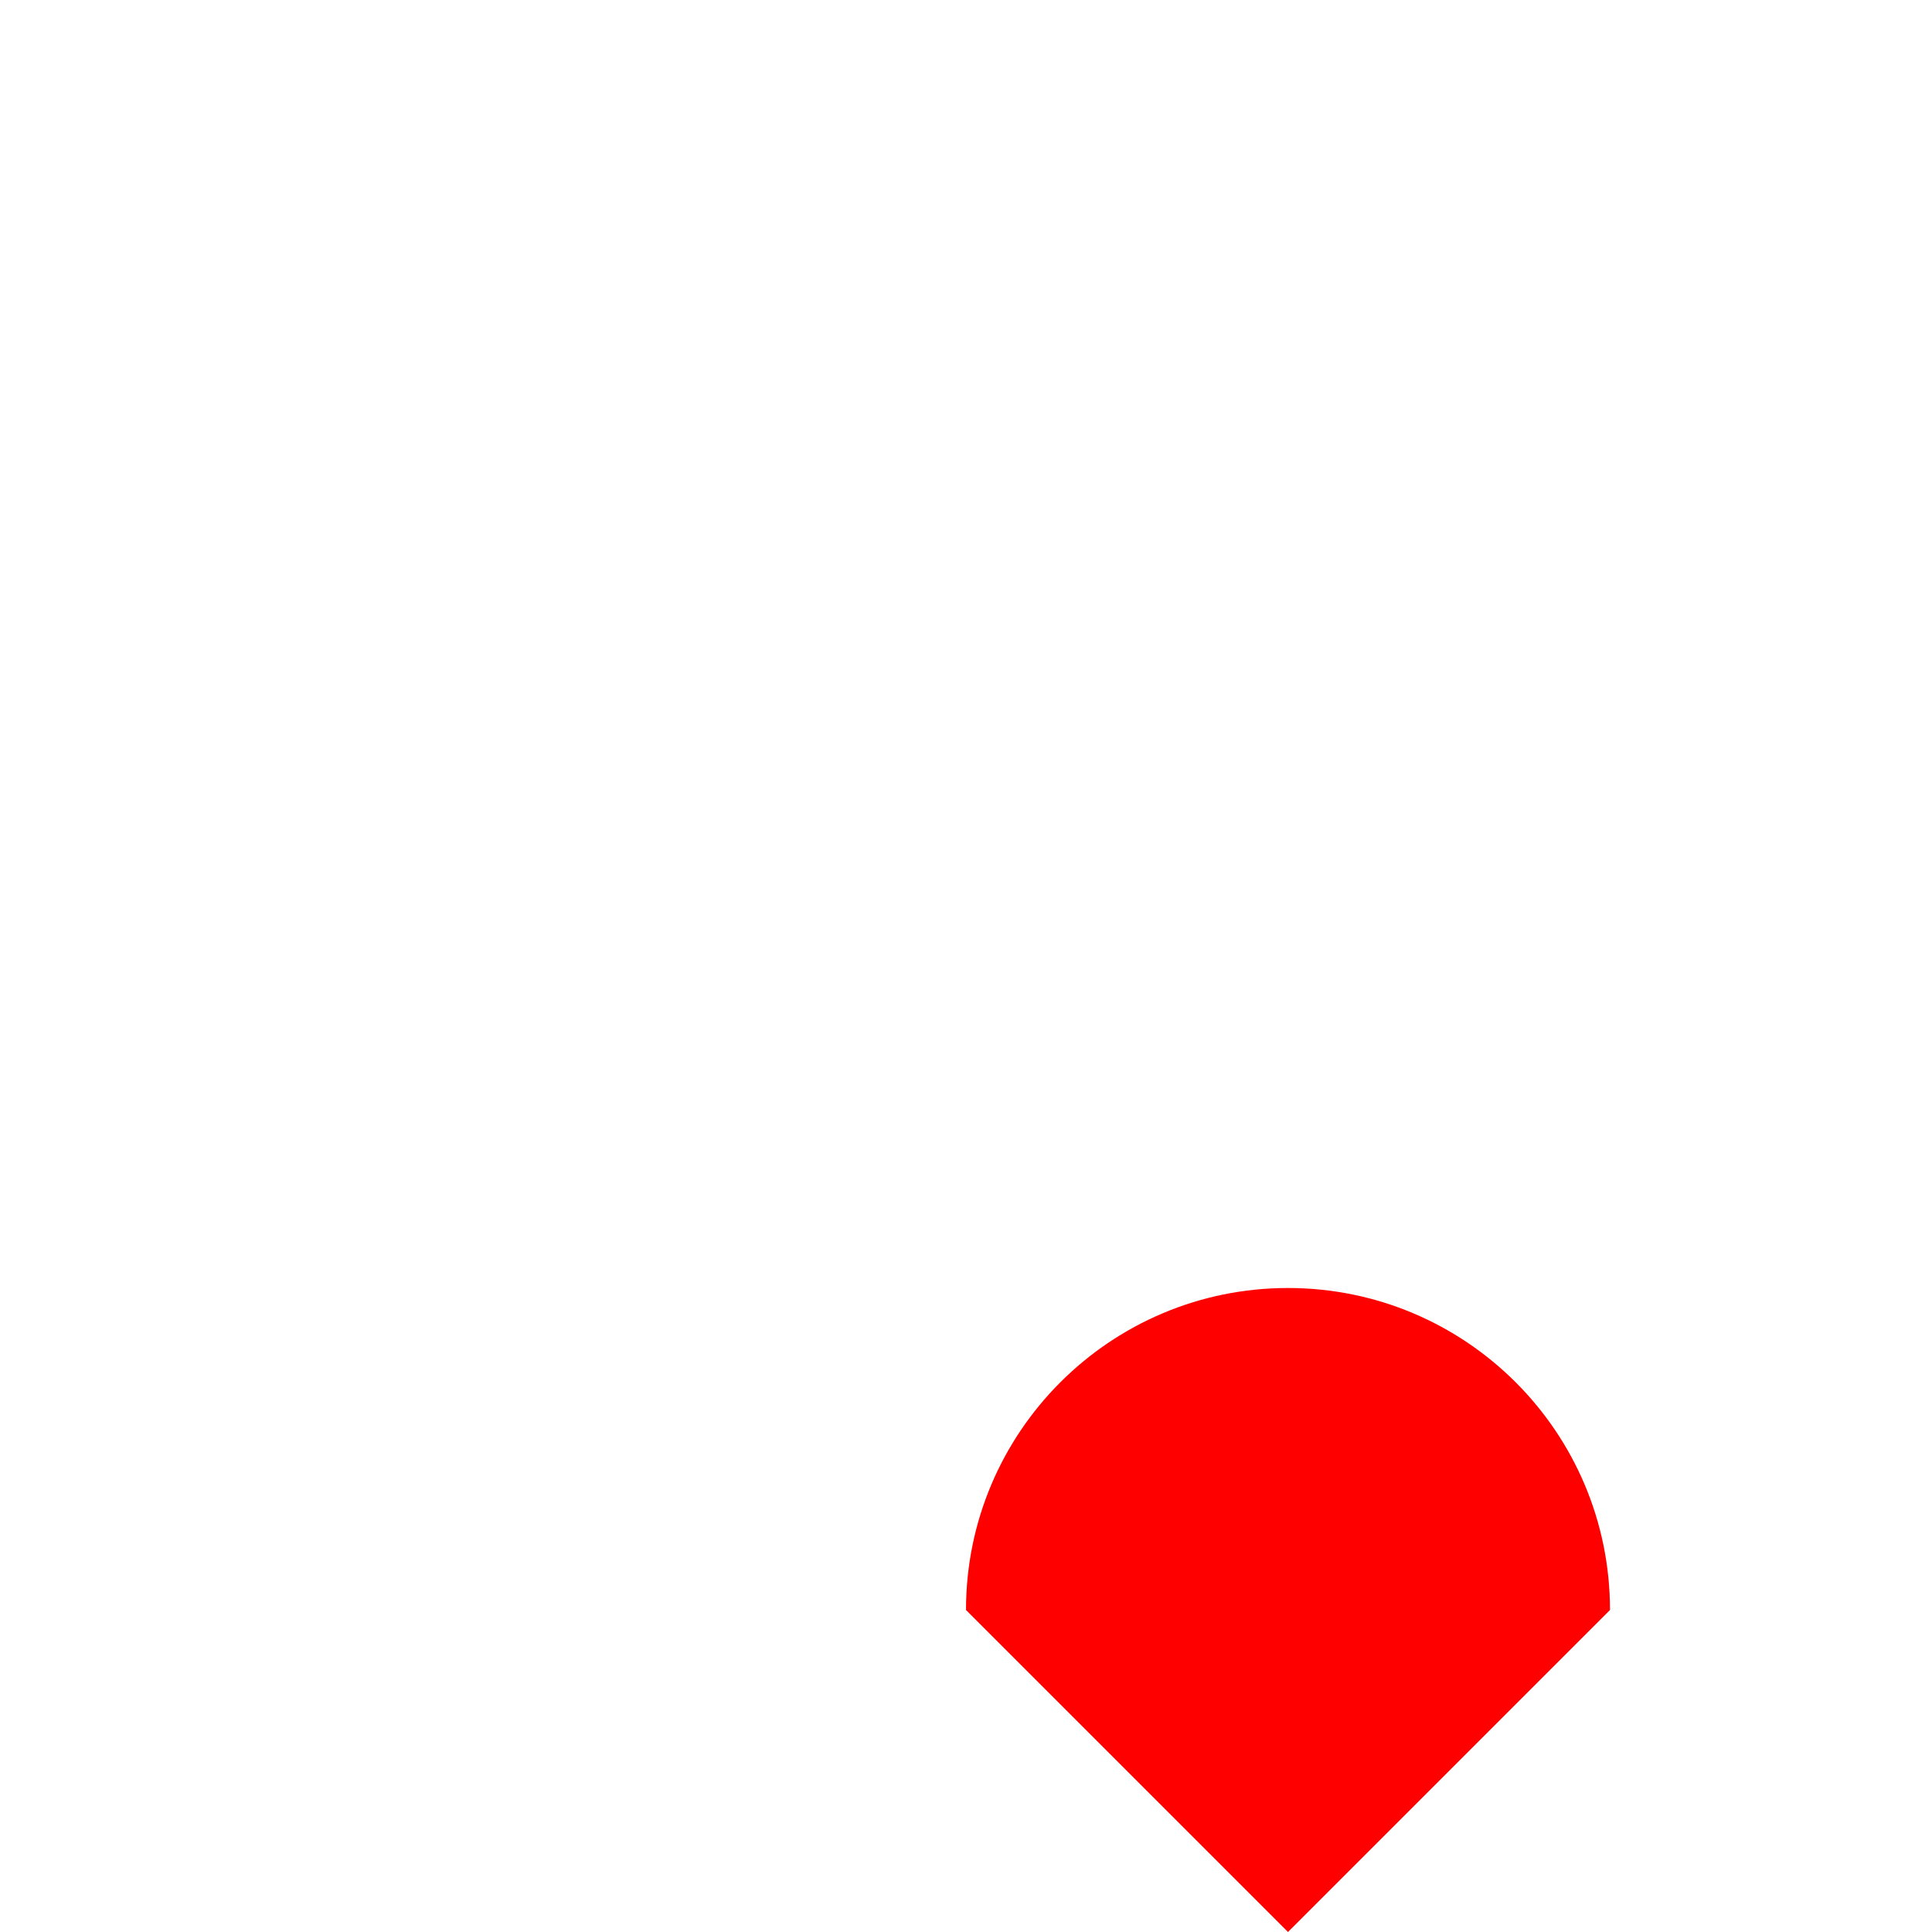
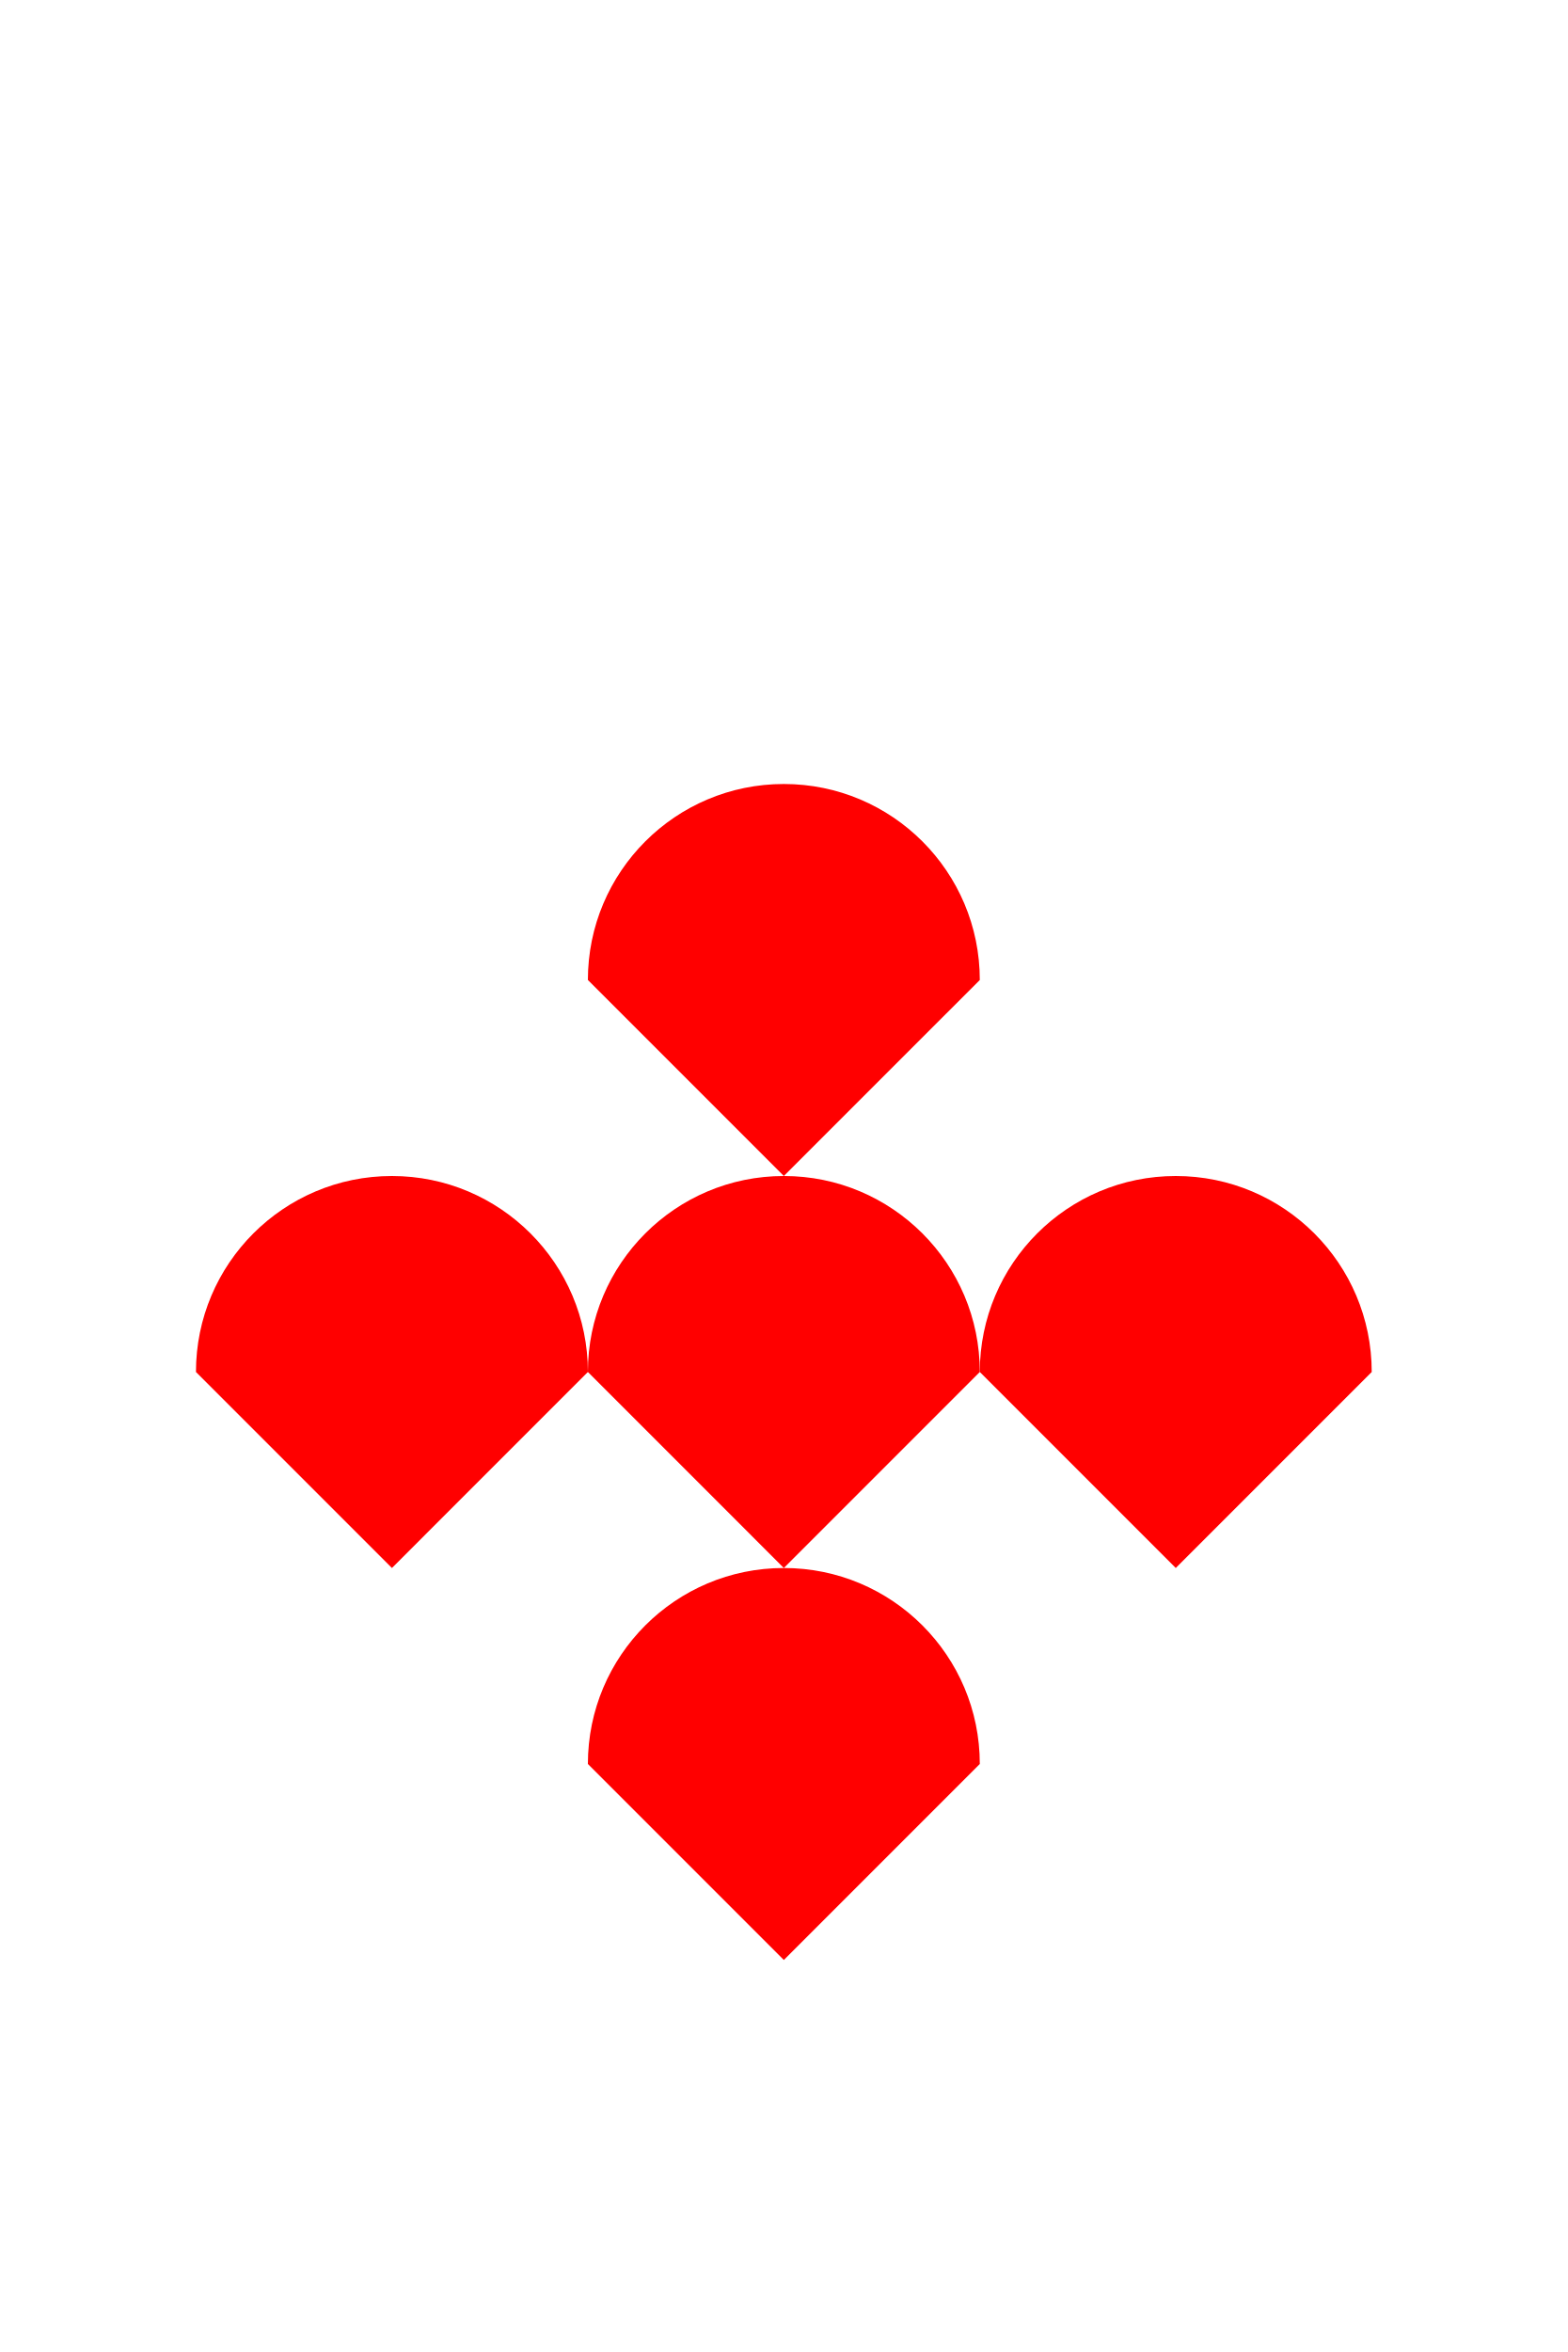
- <svg xmlns="http://www.w3.org/2000/svg" version="1.1" baseProfile="full">
+ <svg xmlns="http://www.w3.org/2000/svg" version="1.1" baseProfile="full" width="200" height="300">
  <path d="M75,225 a15,15 0 0,1 50,0 l-25,25 l-25,-25" fill="red" />
  <path d="M75,175 a15,15 0 0,1 50,0 l-25,25 l-25,-25" fill="red" />
  <path d="M125,175 a15,15 0 0,1 50,0 l-25,25 l-25,-25" fill="red" />
  <path d="M25,175 a15,15 0 0,1 50,0 l-25,25 l-25,-25" fill="red" />
  <path d="M75,125 a15,15 0 0,1 50,0 l-25,25 l-25,-25" fill="red" />
</svg>
